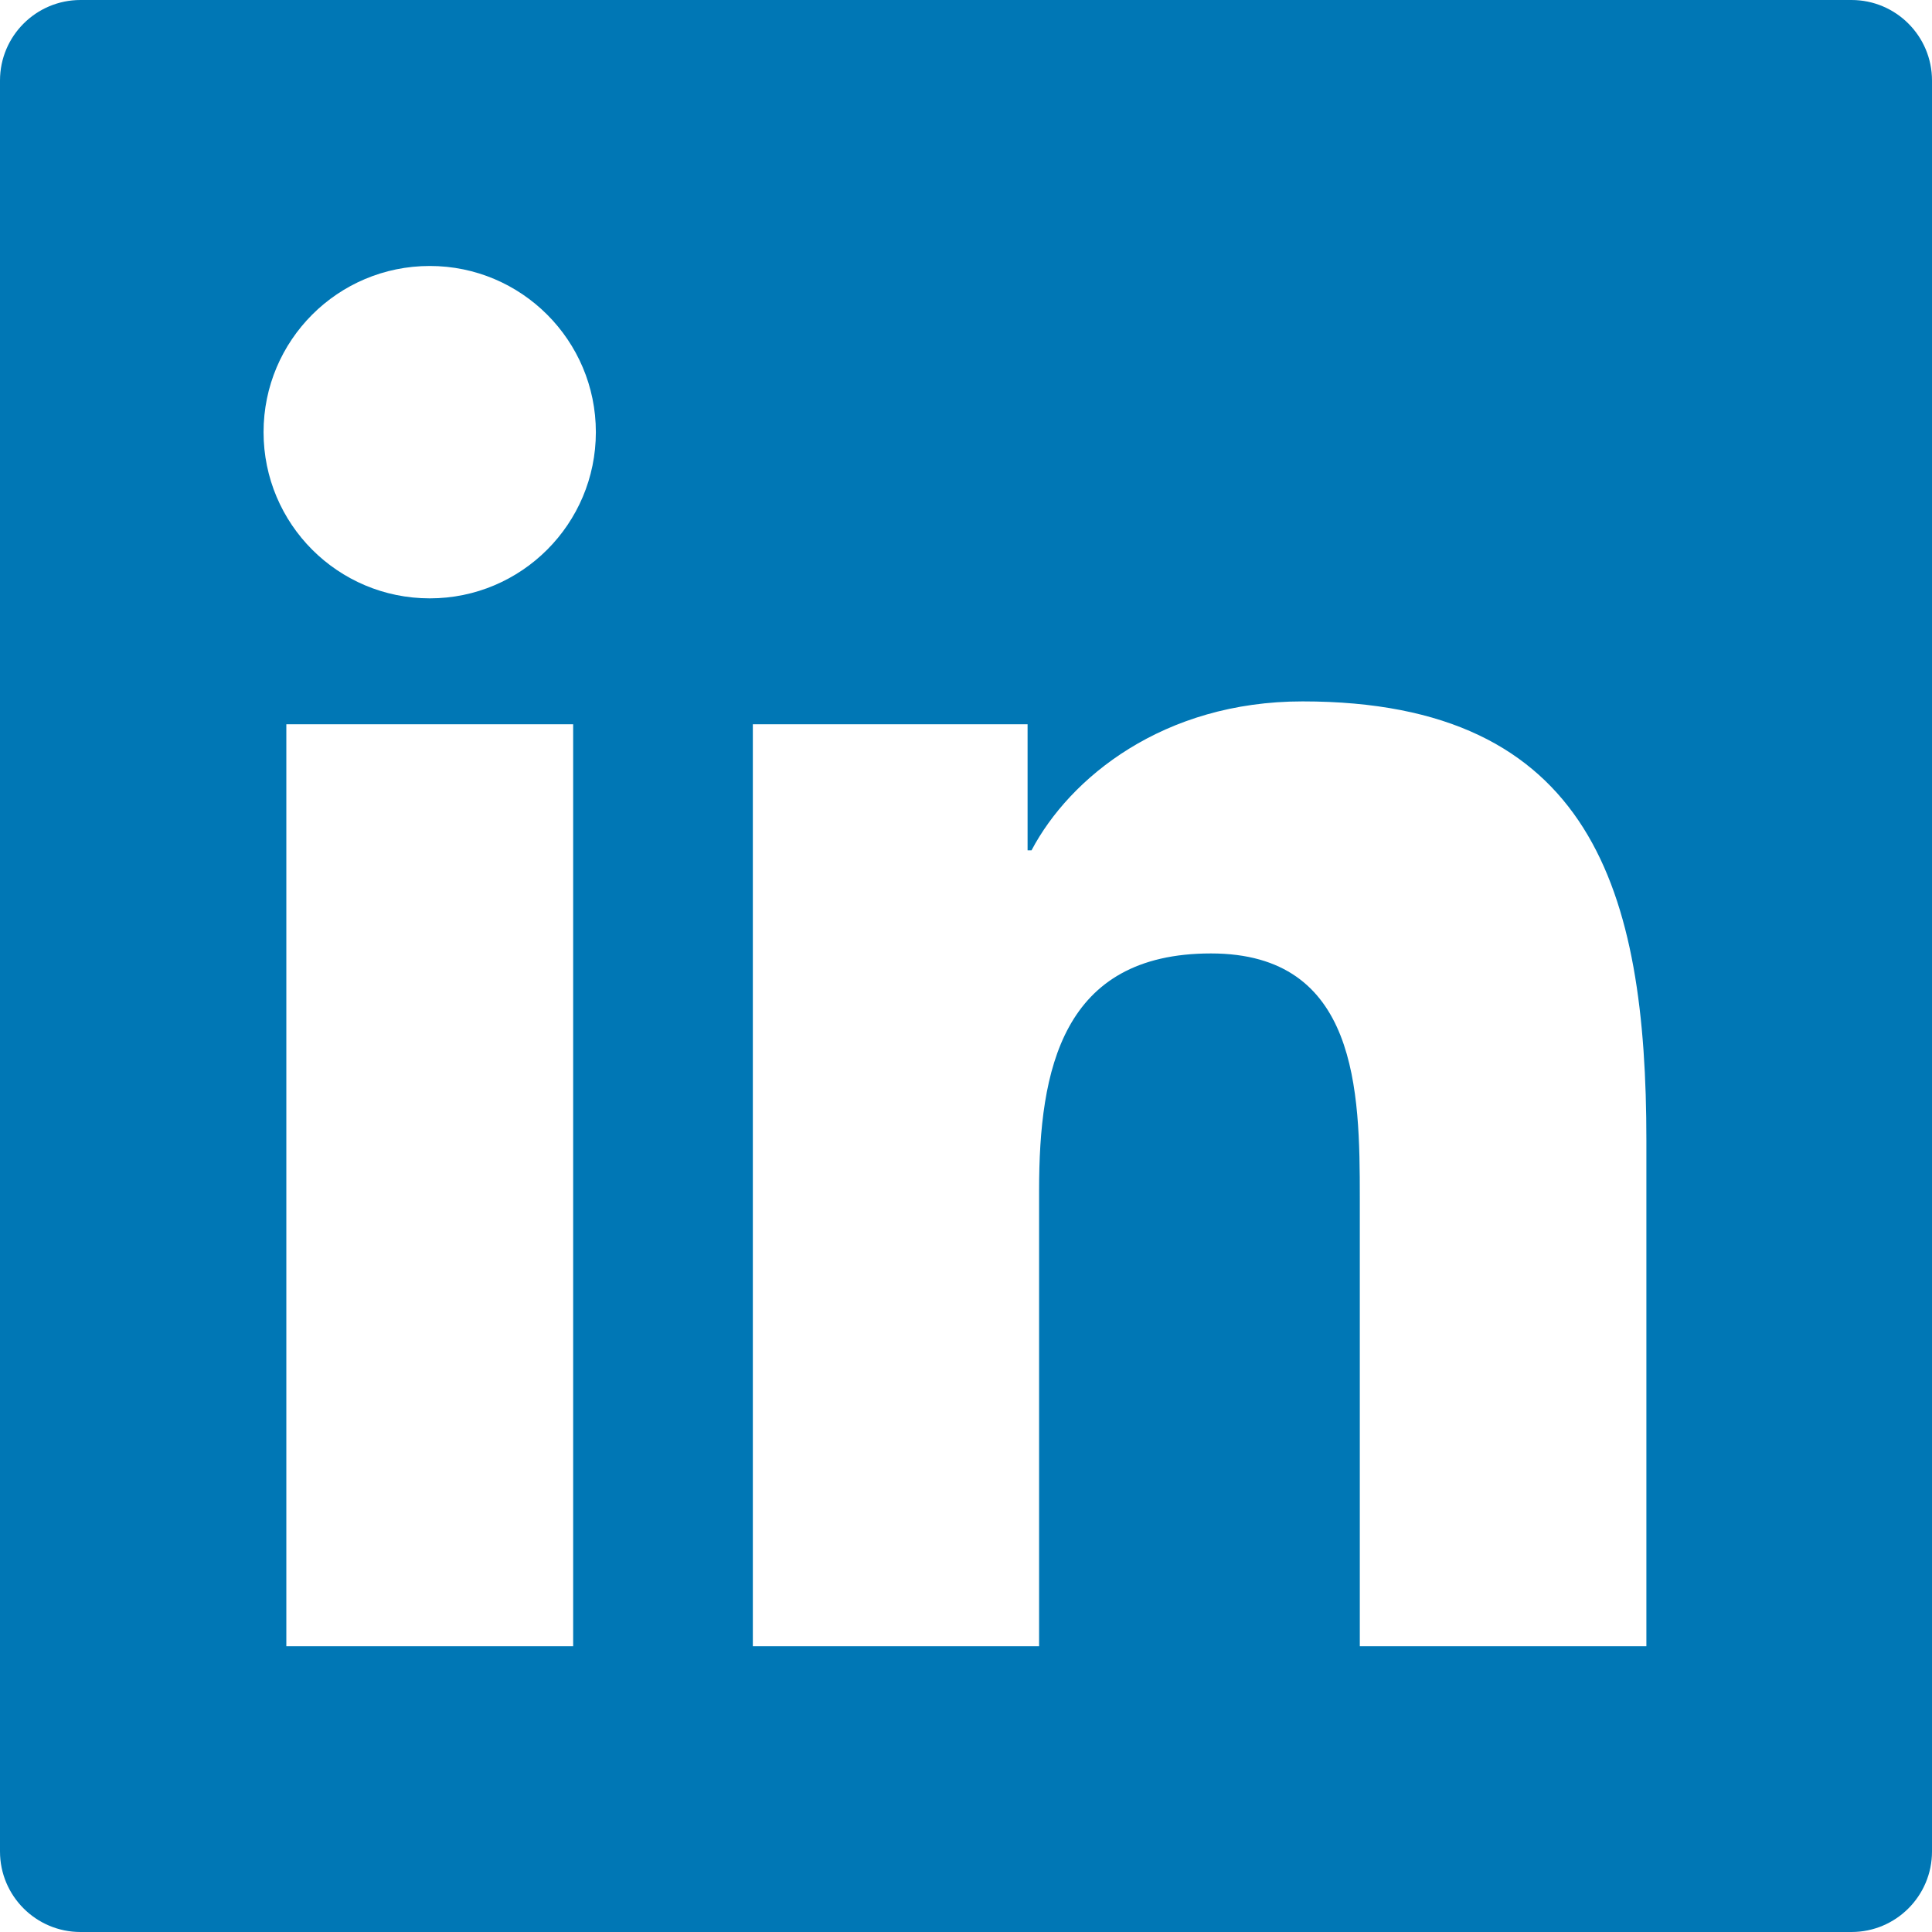
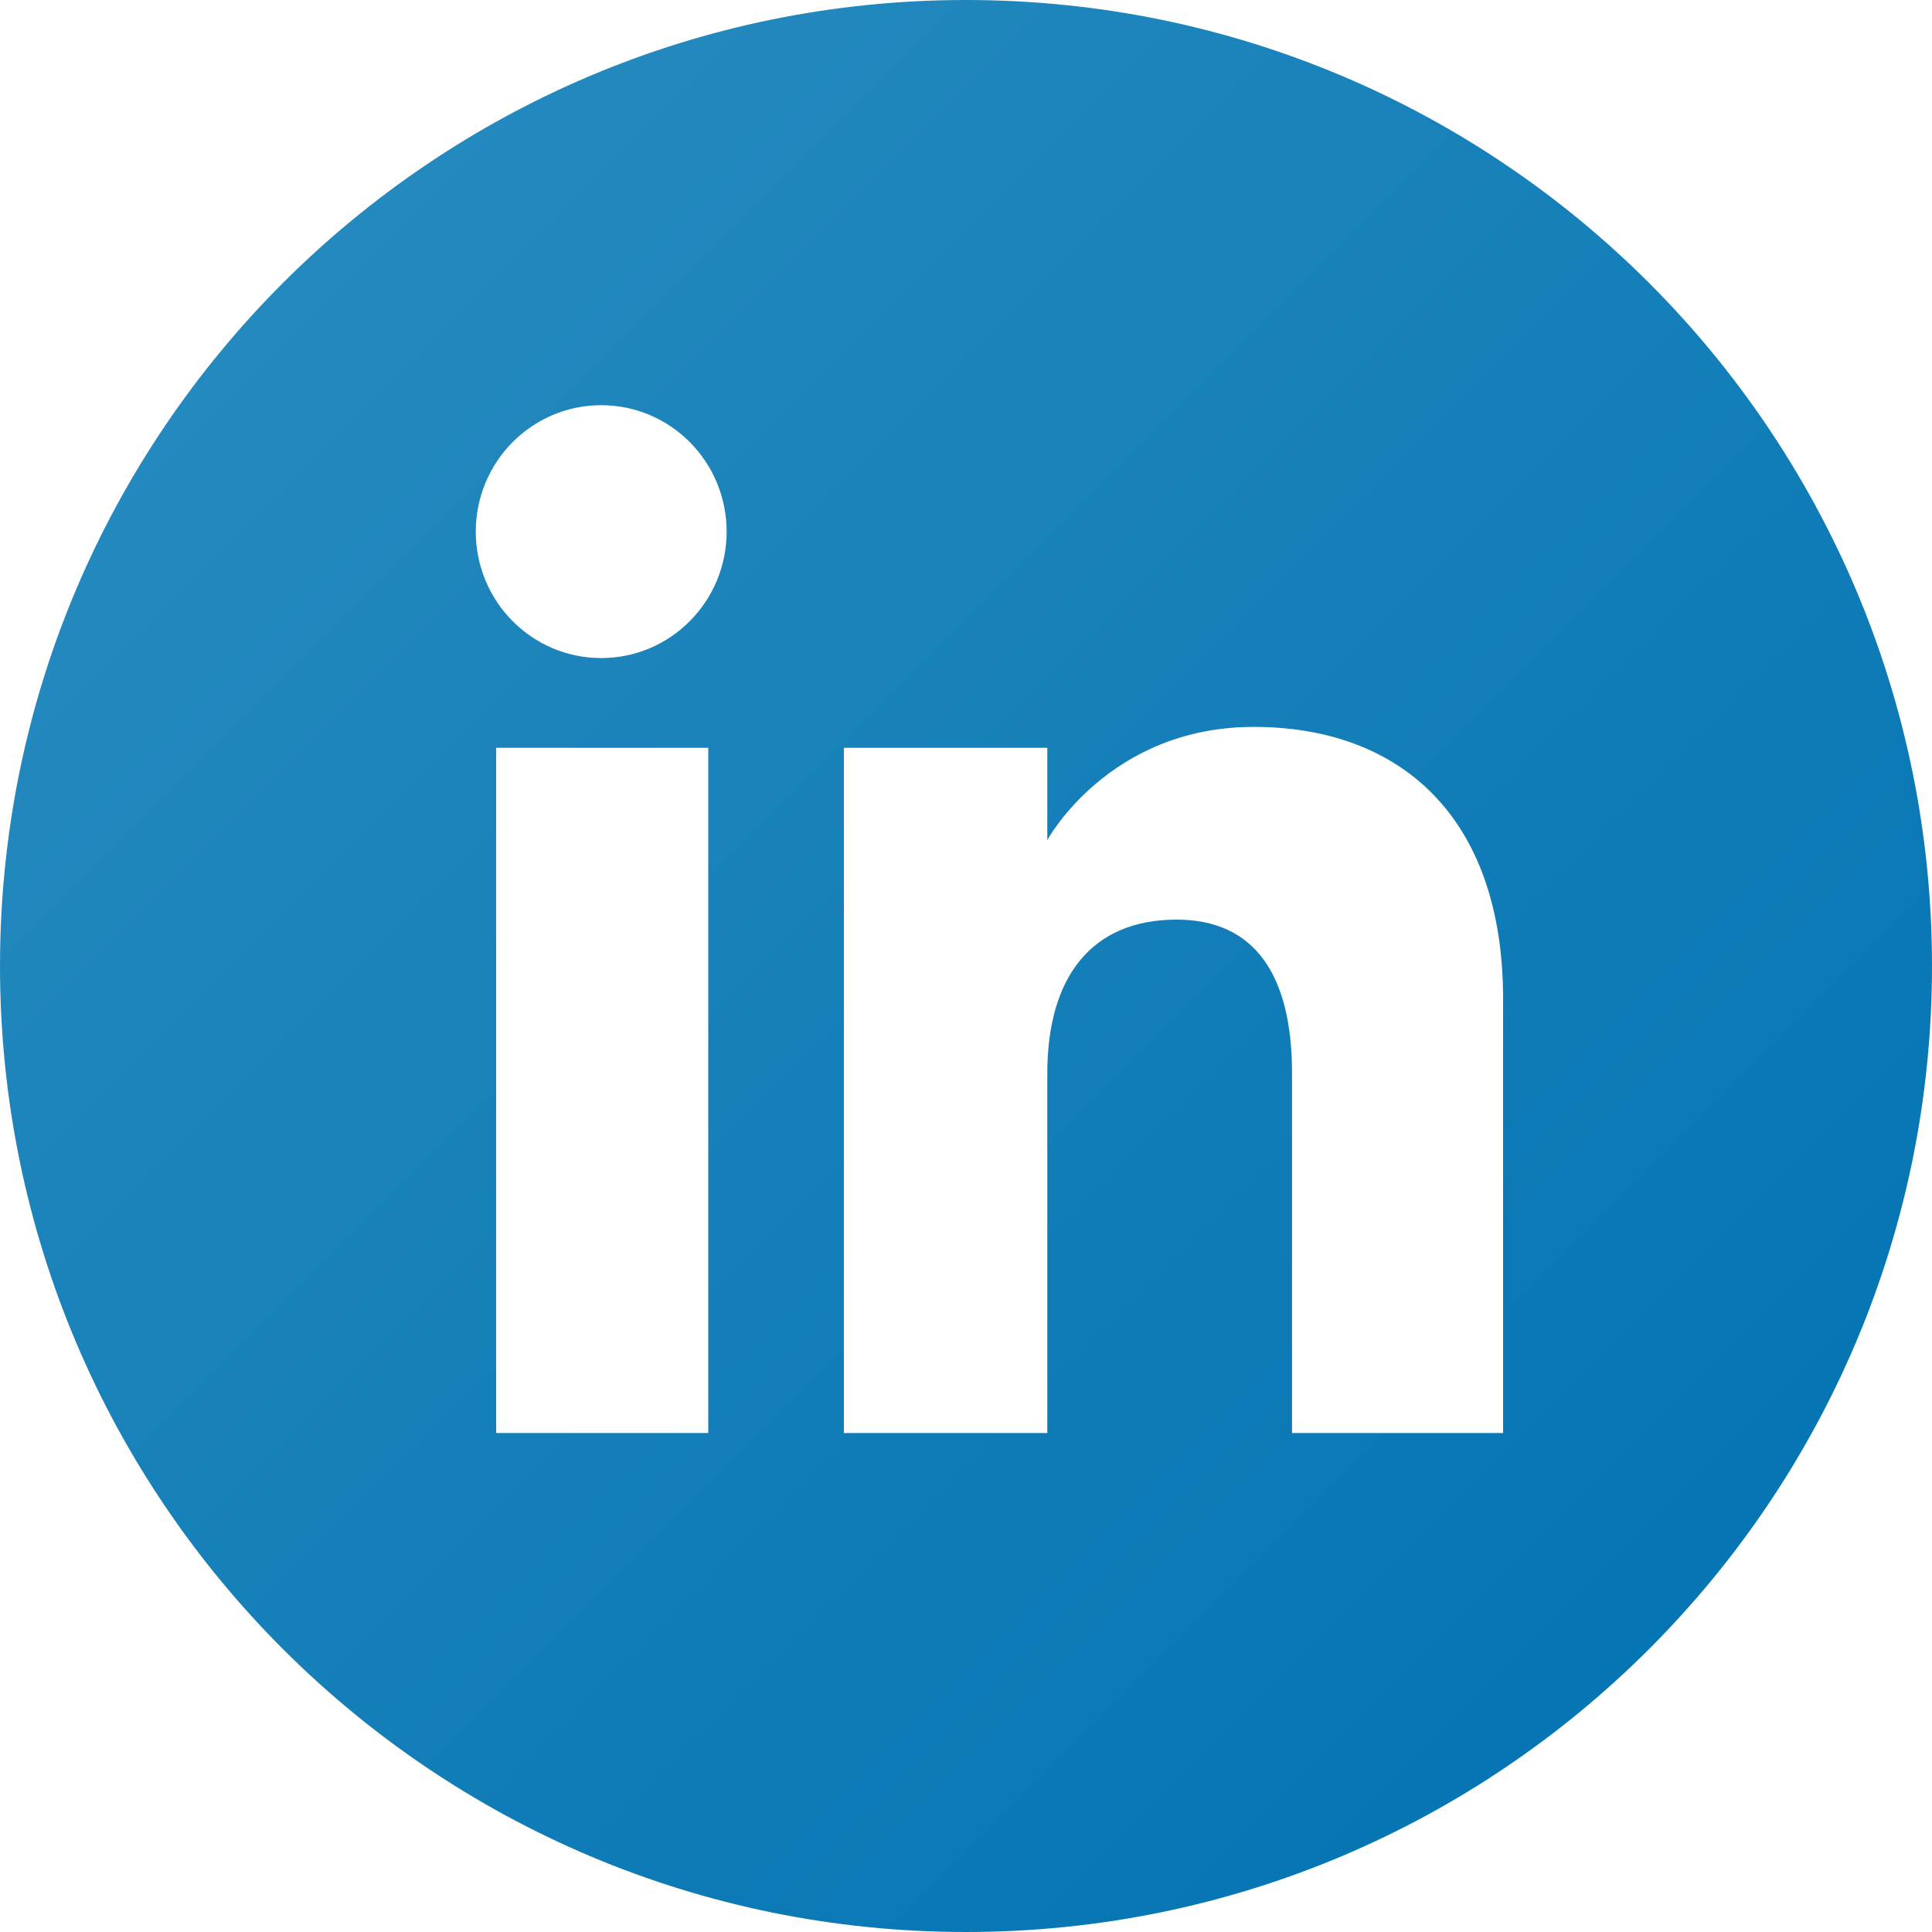
- <svg xmlns="http://www.w3.org/2000/svg" width="800px" height="800px" viewBox="0 0 24 24">
-   <path fill="#0077B5" fill-rule="evenodd" d="M20.452,20.45 L16.892,20.45 L16.892,14.881 C16.892,13.553 16.87,11.844 15.043,11.844 C13.191,11.844 12.908,13.291 12.908,14.786 L12.908,20.45 L9.352,20.45 L9.352,8.997 L12.765,8.997 L12.765,10.563 L12.814,10.563 C13.289,9.662 14.45,8.713 16.181,8.713 C19.786,8.713 20.452,11.084 20.452,14.169 L20.452,20.45 Z M5.339,7.433 C4.196,7.433 3.274,6.508 3.274,5.368 C3.274,4.229 4.196,3.304 5.339,3.304 C6.478,3.304 7.402,4.229 7.402,5.368 C7.402,6.508 6.478,7.433 5.339,7.433 L5.339,7.433 Z M7.12,20.45 L3.557,20.45 L3.557,8.997 L7.12,8.997 L7.12,20.45 Z M23,0 L1,0 C0.448,0 0,0.448 0,1 L0,23 C0,23.552 0.448,24 1,24 L23,24 C23.552,24 24,23.552 24,23 L24,1 C24,0.448 23.552,0 23,0 L23,0 Z" />
+ <svg xmlns="http://www.w3.org/2000/svg" width="800px" height="800px" viewBox="7.025 7.025 497.951 497.951">
+   <linearGradient id="a" gradientUnits="userSpaceOnUse" x1="-974.482" y1="1306.773" x2="-622.378" y2="1658.877" gradientTransform="translate(1054.43 -1226.825)">
+     <stop offset="0" stop-color="#2489be" />
+     <stop offset="1" stop-color="#0575b3" />
+   </linearGradient>
+   <path d="M256 7.025C118.494 7.025 7.025 118.494 7.025 256S118.494 504.975 256 504.975 504.976 393.506 504.976 256C504.975 118.494 393.504 7.025 256 7.025zm-66.427 369.343h-54.665V199.761h54.665v176.607zM161.98 176.633c-17.853 0-32.326-14.591-32.326-32.587 0-17.998 14.475-32.588 32.326-32.588s32.324 14.59 32.324 32.588c.001 17.997-14.472 32.587-32.324 32.587zm232.45 199.735h-54.4v-92.704c0-25.426-9.658-39.619-29.763-39.619-21.881 0-33.312 14.782-33.312 39.619v92.704h-52.43V199.761h52.43v23.786s15.771-29.173 53.219-29.173c37.449 0 64.257 22.866 64.257 70.169l-.001 111.825z" fill="url(#a)" />
</svg>
